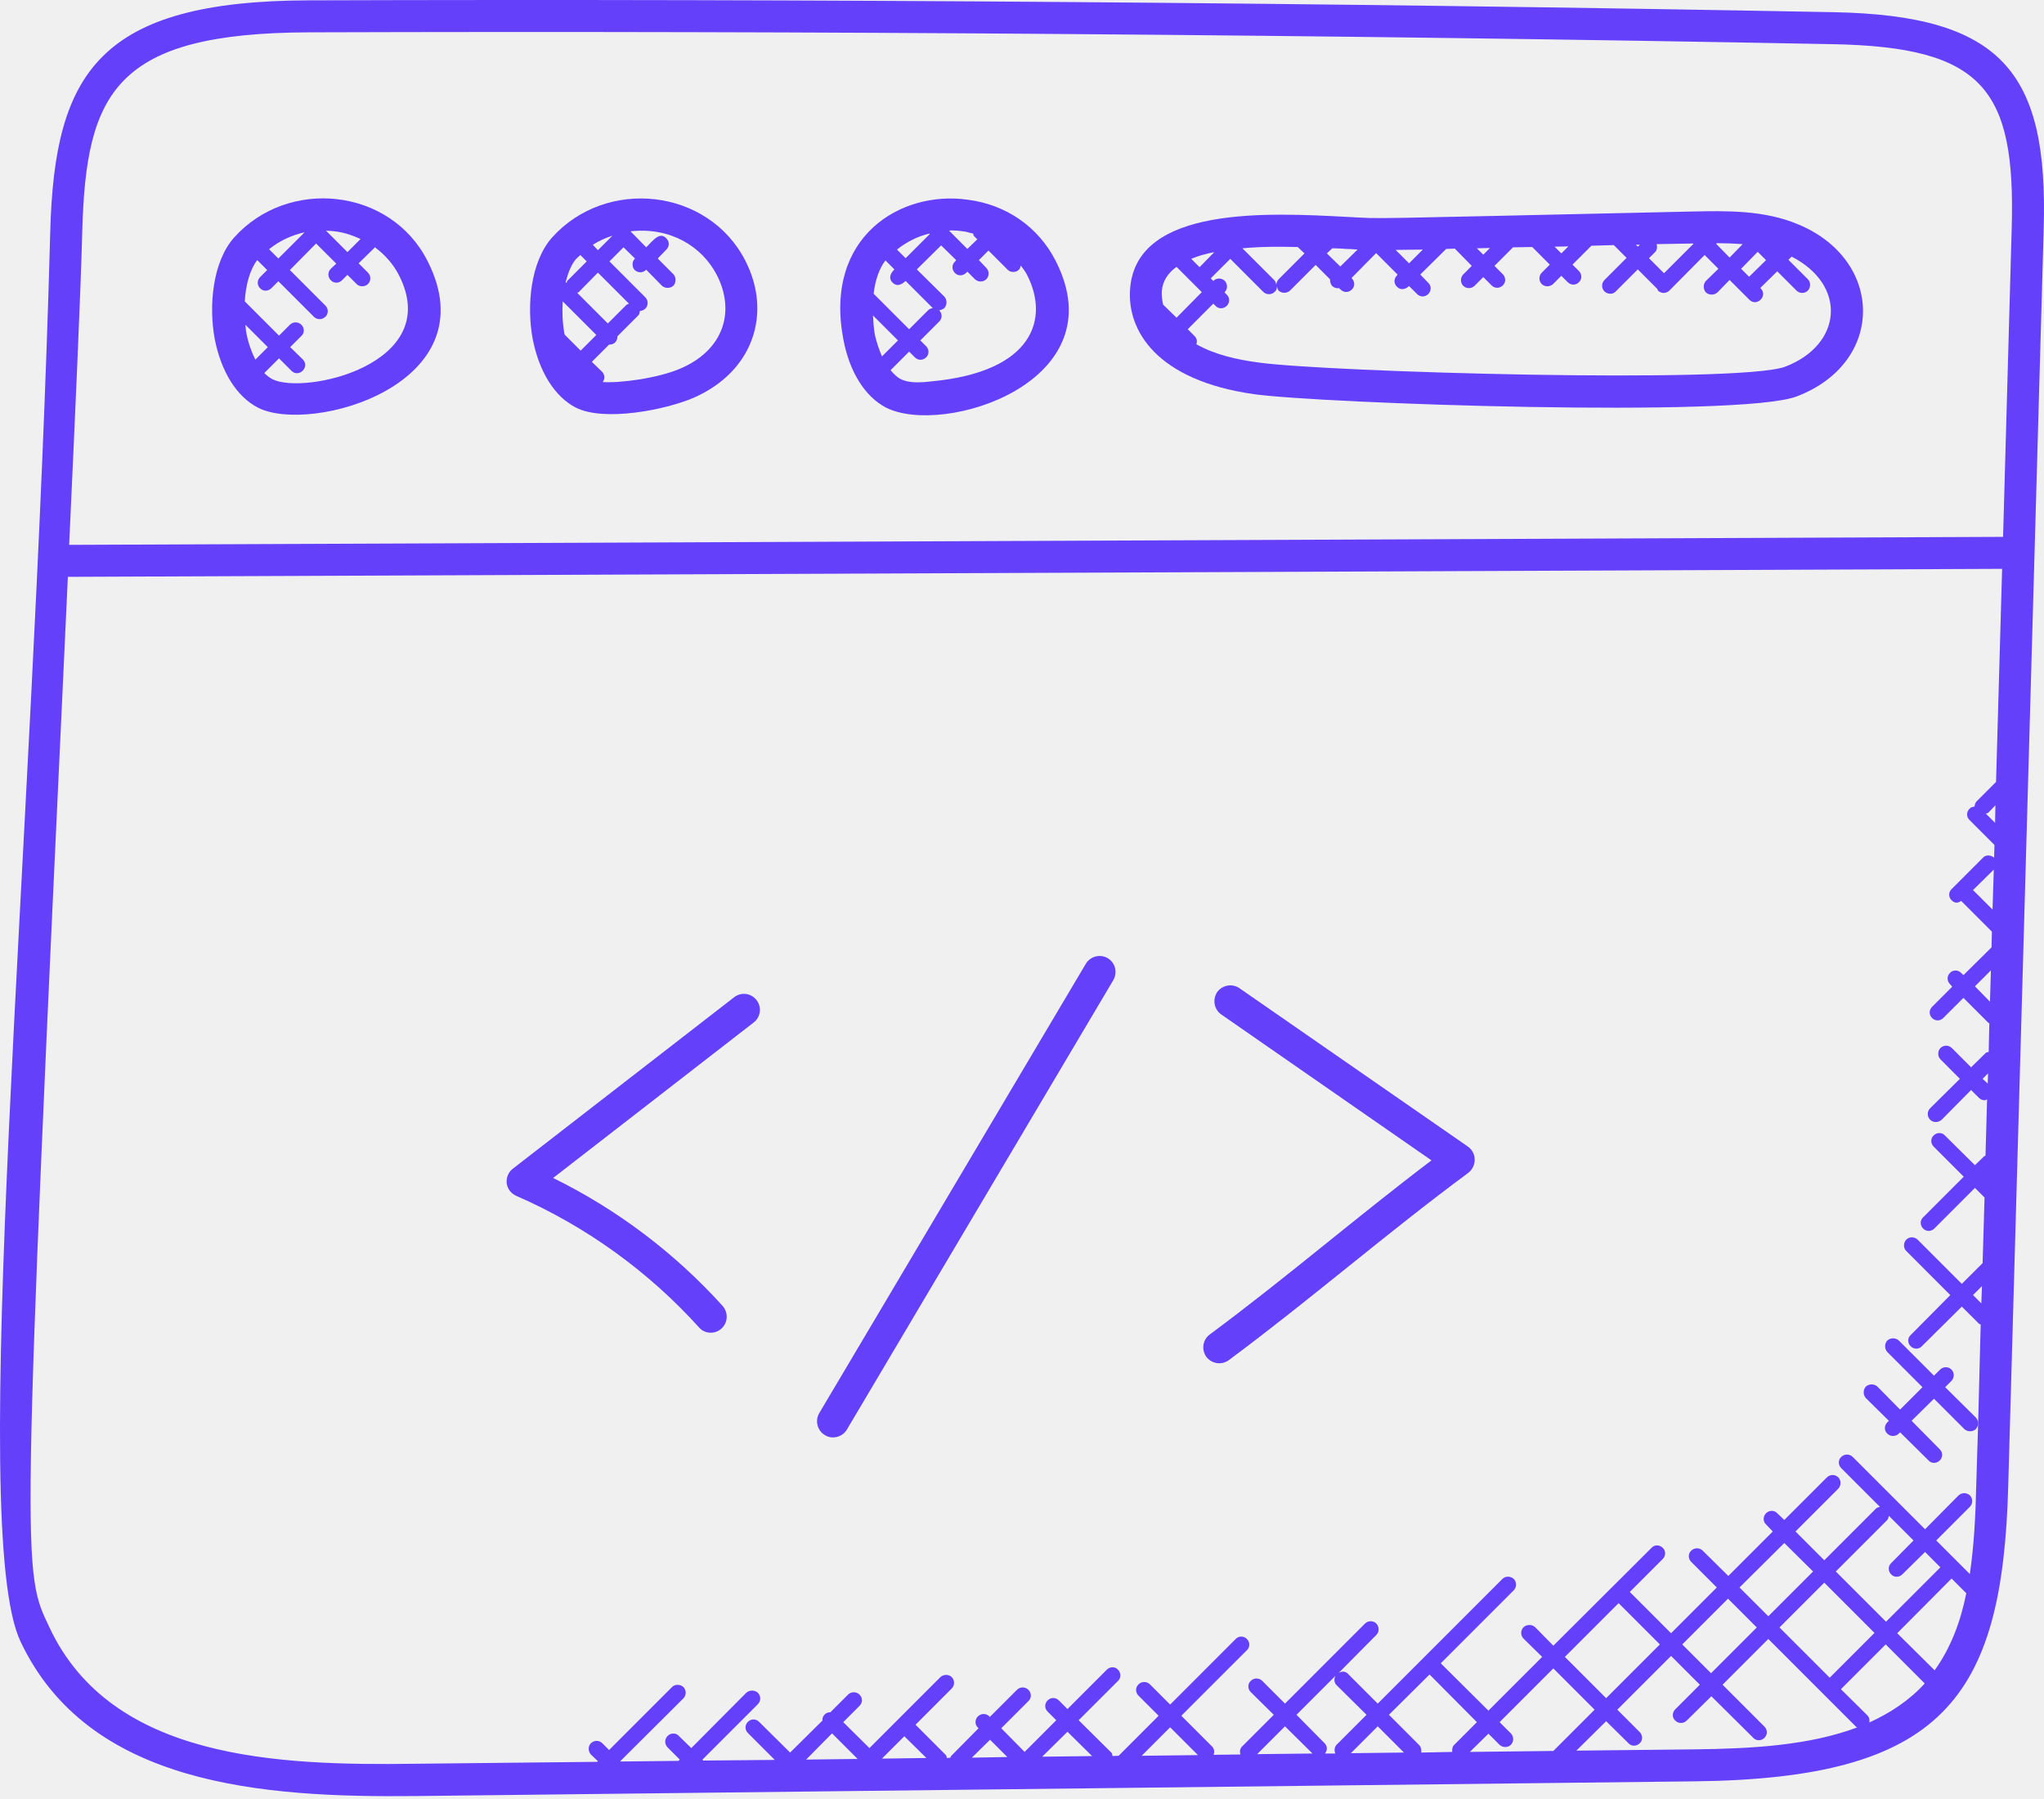
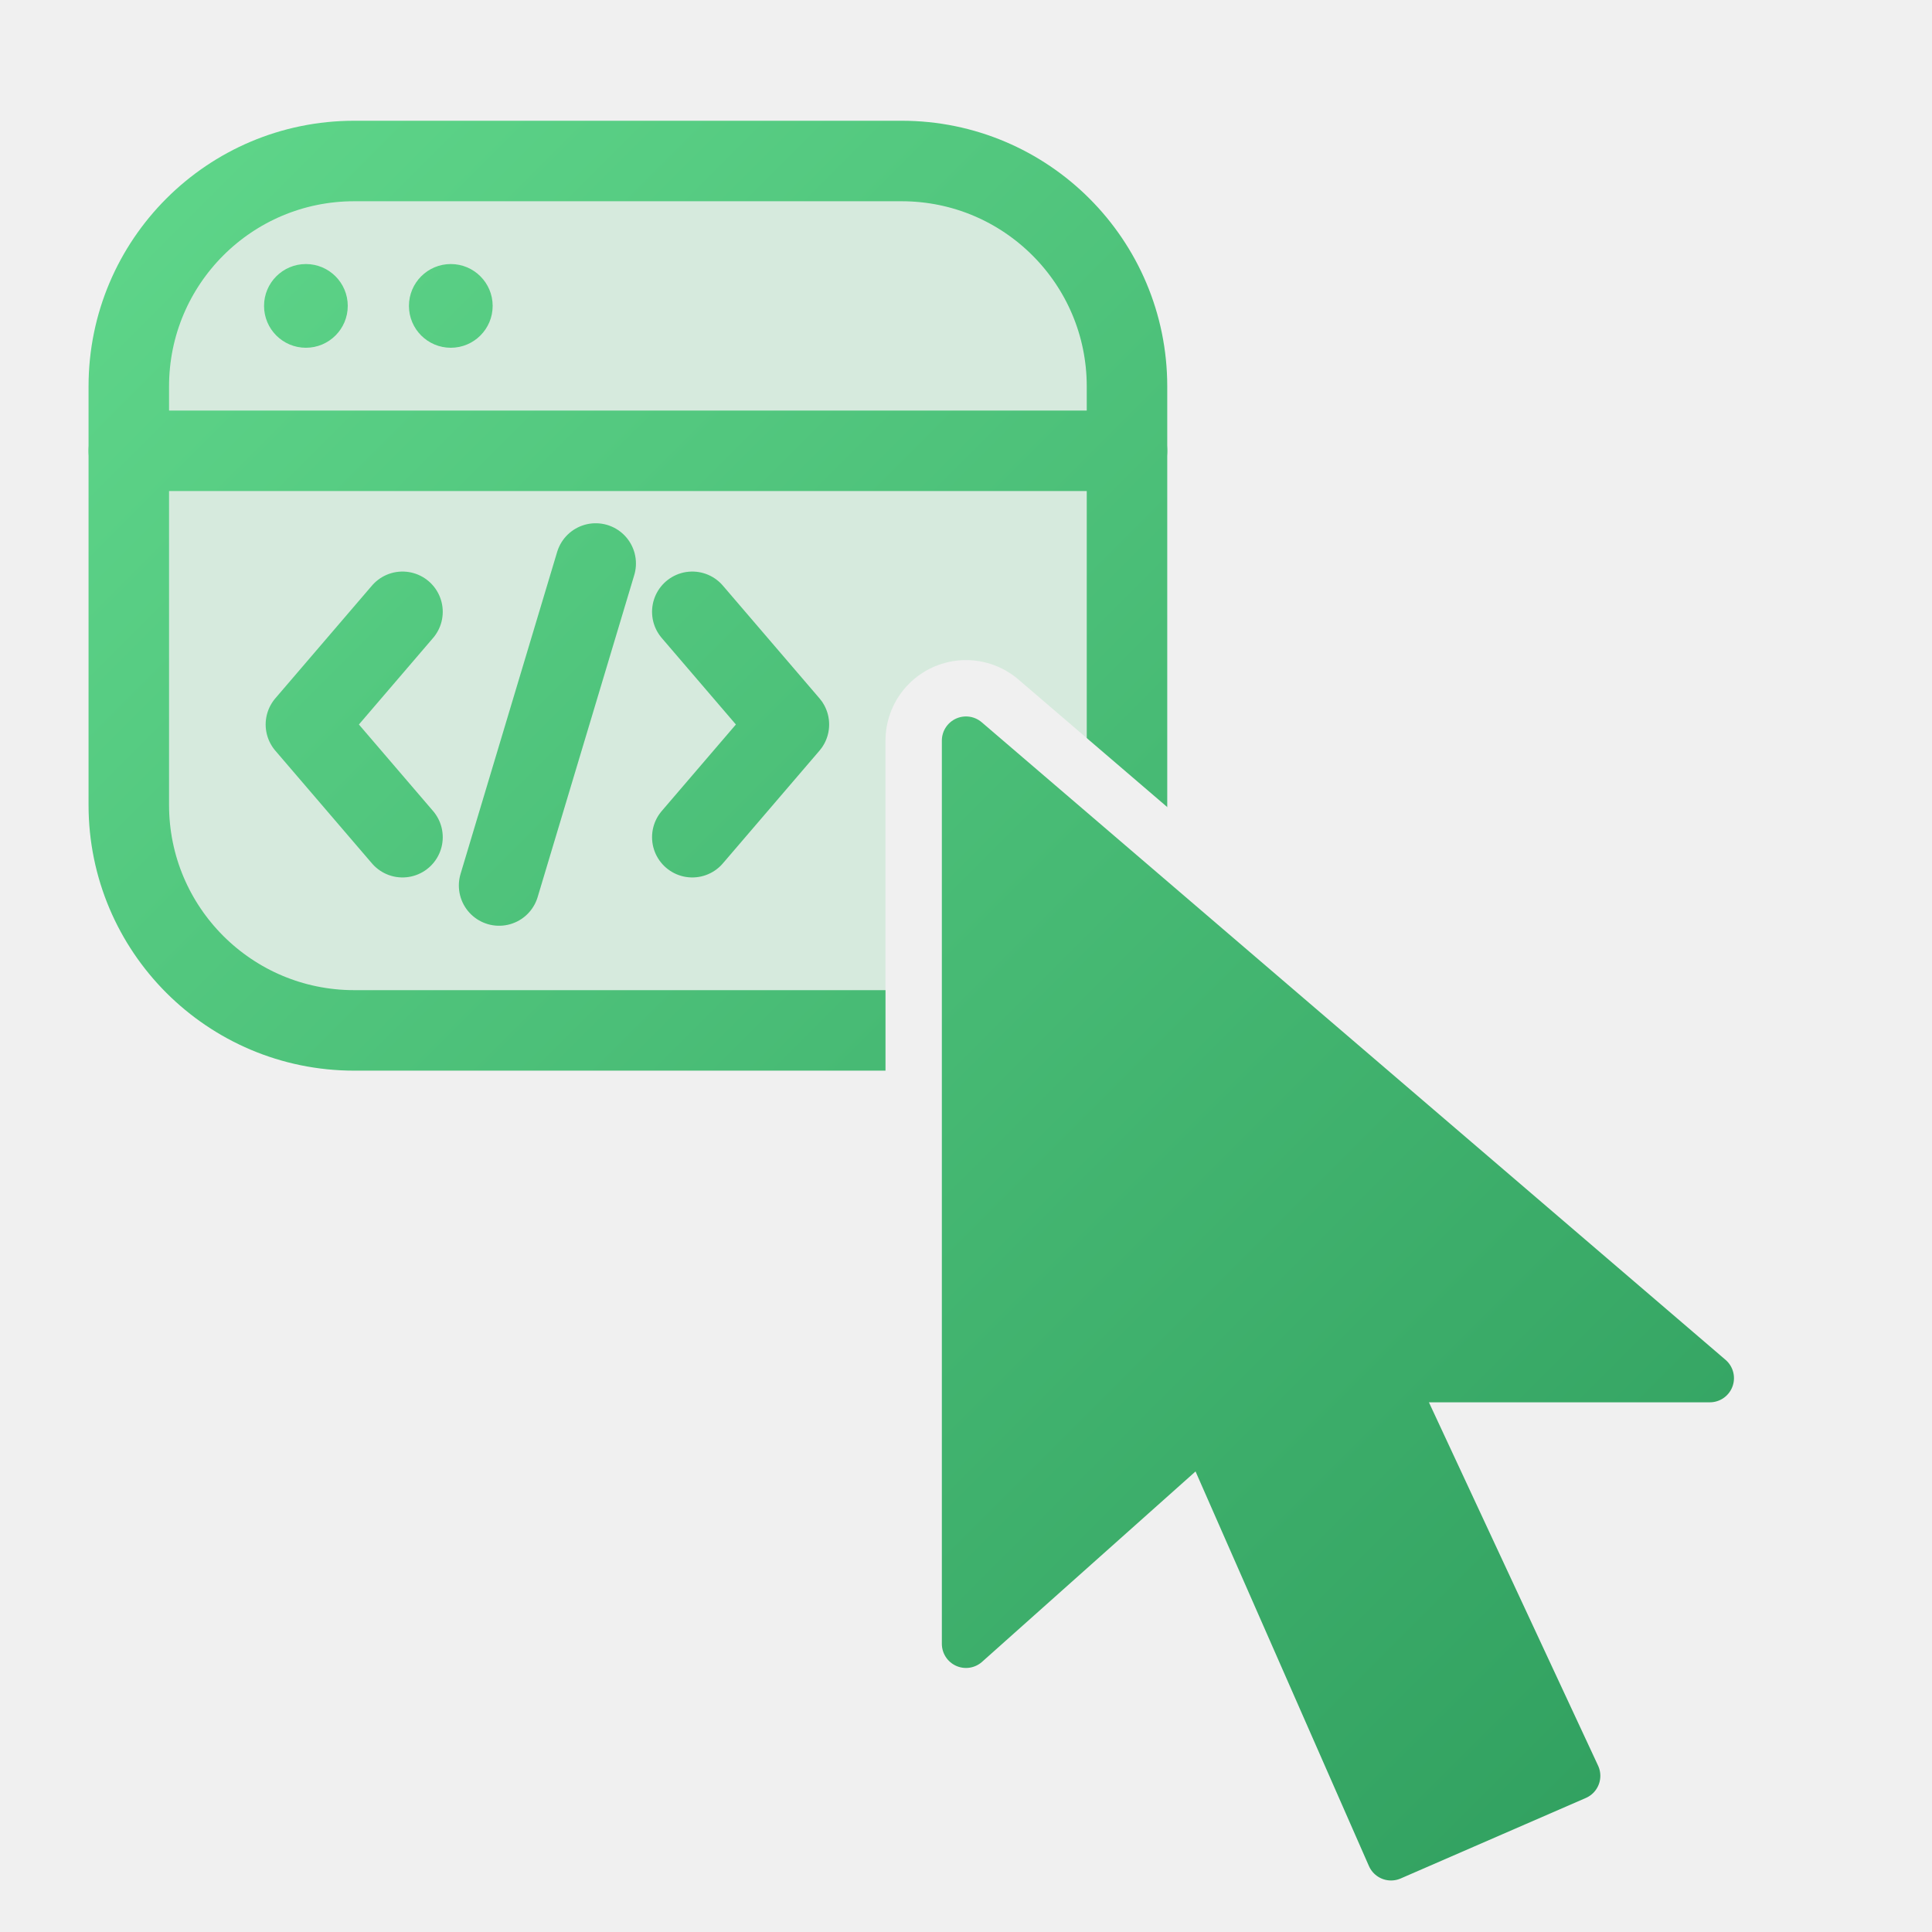
- <svg xmlns="http://www.w3.org/2000/svg" width="100" height="88" viewBox="0 0 100 88" fill="none">
-   <path d="M91.848 67.825L92.959 68.952L94.054 67.856L92.333 66.135C92.192 65.979 92.192 65.728 92.333 65.572C92.489 65.431 92.74 65.431 92.896 65.572L94.618 67.293L94.915 66.996C95.072 66.839 95.322 66.839 95.478 66.996C95.619 67.152 95.619 67.387 95.478 67.543L95.165 67.856L96.668 69.343C96.73 69.421 96.777 69.515 96.777 69.609V69.625C96.777 69.734 96.73 69.828 96.668 69.906C96.511 70.047 96.261 70.047 96.104 69.906L94.618 68.42L93.522 69.5L94.899 70.892C95.056 71.049 95.056 71.284 94.899 71.44C94.743 71.597 94.492 71.597 94.352 71.44L92.959 70.063L92.896 70.126C92.74 70.282 92.489 70.282 92.333 70.126C92.176 69.985 92.176 69.734 92.333 69.578L92.411 69.5L91.284 68.389C91.144 68.232 91.144 67.982 91.284 67.825C91.441 67.684 91.691 67.684 91.848 67.825V67.825Z" fill="#6440FB" />
-   <path d="M59.751 49.625C59.392 49.375 59.313 48.89 59.548 48.53C59.798 48.185 60.283 48.092 60.643 48.342L71.817 56.088C72.255 56.401 72.255 57.043 71.833 57.372C67.811 60.345 64.211 63.49 60.127 66.526C59.767 66.793 59.282 66.714 59.016 66.37C58.766 66.01 58.844 65.525 59.188 65.275C62.928 62.505 66.293 59.594 70.033 56.761L59.751 49.625Z" fill="#6440FB" />
-   <path d="M84.617 12.599L85.259 11.942C84.836 11.911 84.414 11.895 83.991 11.895L83.96 11.926L84.617 12.599ZM85.994 12.318L85.181 13.147L85.572 13.538L86.401 12.724L85.994 12.318ZM81.409 13.366L82.849 11.926L82.833 11.911L81.049 11.942C81.081 12.083 81.081 12.224 80.971 12.333L80.674 12.63L81.409 13.366ZM80.126 12.067L80.236 11.973H80.032L80.126 12.067ZM76.386 12.396L76.73 12.052L76.057 12.067L76.386 12.396ZM72.567 12.458L72.896 12.13L72.254 12.145L72.567 12.458ZM68.937 12.881L69.61 12.208L68.279 12.224L68.937 12.881ZM65.87 12.177C65.666 12.161 65.416 12.145 65.181 12.145L64.915 12.396L65.572 13.037L66.417 12.208C66.229 12.192 66.057 12.177 65.87 12.177V12.177ZM60.783 12.145L62.364 13.726C62.411 13.789 62.427 13.851 62.442 13.929C62.442 13.835 62.489 13.742 62.552 13.663L63.819 12.396L63.491 12.083C62.552 12.067 61.863 12.052 60.783 12.145ZM58.687 13.069L59.406 12.333C58.999 12.411 58.608 12.521 58.28 12.662L58.687 13.069ZM58.796 14.289L57.56 13.053C57.153 13.35 56.887 13.726 56.84 14.227C56.824 14.446 56.856 14.681 56.903 14.9L57.56 15.541L58.796 14.289ZM59.359 14.853L58.108 16.105L58.467 16.465C58.561 16.574 58.577 16.715 58.53 16.84C59.453 17.357 60.517 17.591 61.566 17.732C64.915 18.202 85.102 18.781 87.34 17.936C90.126 16.871 90.392 13.961 87.653 12.552L87.497 12.709L88.451 13.663C88.592 13.804 88.592 14.055 88.451 14.211C88.295 14.368 88.044 14.368 87.888 14.211L86.949 13.272L86.12 14.086L86.135 14.101C86.511 14.477 85.948 15.025 85.588 14.665L84.617 13.695L84.023 14.305C83.866 14.446 83.616 14.446 83.459 14.305C83.318 14.149 83.318 13.898 83.459 13.742L84.07 13.147L83.397 12.474L81.675 14.211C81.519 14.368 81.268 14.368 81.112 14.211C81.096 14.18 81.096 14.149 81.081 14.133L80.126 13.178L79.046 14.258C78.905 14.415 78.655 14.399 78.498 14.258C78.342 14.101 78.342 13.851 78.498 13.695L79.578 12.615L78.952 11.989L77.857 12.02L76.933 12.944L77.246 13.257C77.403 13.413 77.403 13.663 77.246 13.804C77.106 13.961 76.855 13.961 76.699 13.804L76.386 13.491L75.979 13.898C75.822 14.039 75.572 14.039 75.431 13.898C75.275 13.742 75.275 13.491 75.431 13.335L75.822 12.944L74.962 12.083L74.023 12.098L73.115 13.006L73.522 13.413C73.678 13.569 73.678 13.82 73.522 13.961C73.365 14.117 73.131 14.117 72.974 13.961L72.567 13.554L72.145 13.976C71.988 14.133 71.738 14.133 71.582 13.976C71.441 13.835 71.441 13.585 71.582 13.429L72.004 13.006L71.175 12.161L70.752 12.177L69.484 13.429L69.876 13.835C70.032 13.976 70.032 14.227 69.876 14.383C69.719 14.54 69.484 14.54 69.328 14.383L68.937 13.992C68.718 14.195 68.483 14.18 68.342 14.023C68.186 13.882 68.186 13.632 68.342 13.476L68.373 13.429L67.325 12.38L66.12 13.601L66.135 13.616C66.292 13.773 66.292 14.023 66.135 14.164C65.979 14.321 65.744 14.321 65.588 14.164L65.494 14.086C65.478 14.086 65.463 14.101 65.447 14.101C65.353 14.101 65.243 14.055 65.181 13.992C65.087 13.898 65.071 13.773 65.071 13.663L64.367 12.959L63.115 14.211C63.037 14.289 62.928 14.321 62.834 14.321C62.724 14.321 62.63 14.289 62.552 14.211C62.505 14.164 62.489 14.086 62.474 14.008C62.474 14.117 62.442 14.211 62.364 14.274C62.208 14.43 61.957 14.43 61.801 14.274L60.189 12.662L59.234 13.616L59.359 13.742C59.516 13.585 59.766 13.585 59.923 13.742C60.064 13.898 60.064 14.133 59.923 14.289L59.907 14.305L60.017 14.415C60.173 14.555 60.173 14.806 60.017 14.962C59.86 15.119 59.61 15.119 59.469 14.962L59.359 14.853ZM61.347 19.281C56.59 18.608 55.118 16.167 55.291 14.101C55.619 10.048 62.082 10.408 65.948 10.612C67.841 10.706 65.776 10.721 82.818 10.346C84.445 10.314 86.292 10.268 87.966 10.972C92.176 12.709 92.254 17.732 87.904 19.391C85.134 20.455 64.555 19.735 61.347 19.281V19.281Z" fill="#6440FB" />
-   <path d="M47.326 12.177L47.812 11.707L47.655 11.551C47.624 11.519 47.624 11.472 47.608 11.425C47.436 11.394 47.295 11.332 47.123 11.316C46.919 11.284 46.732 11.269 46.544 11.269C46.497 11.269 46.466 11.284 46.434 11.284L47.326 12.177ZM44.306 12.63L45.495 11.441L45.464 11.425C44.885 11.566 44.353 11.832 43.883 12.208L44.306 12.63ZM43.664 13.82C43.508 13.663 43.492 13.444 43.758 13.178L43.32 12.74C43.023 13.116 42.819 13.694 42.741 14.367L44.478 16.105L45.401 15.181C45.464 15.119 45.542 15.087 45.636 15.072L44.306 13.742C44.04 13.992 43.837 13.992 43.664 13.82V13.82ZM44.478 17.2L43.571 18.108C43.727 18.295 43.883 18.452 44.071 18.546C44.478 18.749 45.042 18.718 45.574 18.655C50.581 18.186 51.333 15.572 50.253 13.46C50.175 13.288 50.049 13.147 49.94 12.99C49.924 13.069 49.908 13.131 49.846 13.194C49.768 13.272 49.674 13.303 49.58 13.303C49.47 13.303 49.376 13.272 49.298 13.194L48.359 12.255L47.89 12.724L48.25 13.1C48.406 13.256 48.406 13.507 48.25 13.663C48.093 13.804 47.858 13.804 47.702 13.663L47.326 13.288L47.264 13.35C47.107 13.507 46.857 13.507 46.716 13.35C46.559 13.194 46.559 12.943 46.716 12.803L46.779 12.724L46.043 12.004L44.854 13.178L46.2 14.508C46.34 14.665 46.34 14.915 46.2 15.072C46.121 15.134 46.028 15.165 45.949 15.181C46.106 15.338 46.106 15.572 45.949 15.729L45.026 16.652L45.308 16.934C45.464 17.09 45.464 17.341 45.308 17.482C45.151 17.638 44.916 17.638 44.76 17.482L44.478 17.2ZM42.71 15.432C42.725 15.713 42.741 15.995 42.788 16.292C42.866 16.715 43.007 17.09 43.148 17.435L43.931 16.652L42.71 15.432ZM51.645 12.756C54.681 18.687 46.153 21.363 43.351 19.939C42.319 19.407 41.552 18.186 41.255 16.574C40.316 11.551 44.087 9.313 47.326 9.767C49.22 10.001 50.8 11.097 51.645 12.756Z" fill="#6440FB" />
-   <path d="M53.117 47.153C53.336 46.777 53.822 46.652 54.197 46.871C54.573 47.106 54.682 47.575 54.463 47.951L41.427 69.938C41.286 70.173 41.02 70.313 40.754 70.313C40.614 70.313 40.488 70.282 40.363 70.204C39.987 69.985 39.862 69.5 40.081 69.124L53.117 47.153Z" fill="#6440FB" />
-   <path d="M28.955 17.701L29.471 18.201C29.596 18.342 29.596 18.546 29.487 18.687C30.269 18.749 32.179 18.515 33.321 18.014C35.402 17.106 35.981 15.244 35.074 13.46C34.338 12.036 32.773 11.097 30.848 11.316L31.615 12.098C31.959 11.754 32.273 11.316 32.601 11.66C32.758 11.817 32.758 12.051 32.601 12.208L32.179 12.646L32.945 13.413C33.086 13.569 33.086 13.82 32.945 13.976C32.789 14.117 32.538 14.117 32.382 13.976L31.615 13.194C31.443 13.366 31.208 13.35 31.052 13.209C30.911 13.053 30.911 12.803 31.052 12.662L31.067 12.646L30.504 12.098L29.816 12.787L31.568 14.54C31.725 14.696 31.725 14.947 31.568 15.103C31.49 15.166 31.396 15.213 31.302 15.213C31.302 15.306 31.271 15.4 31.193 15.463L30.207 16.449C30.207 16.558 30.175 16.668 30.097 16.746C30.019 16.824 29.925 16.856 29.816 16.856C29.816 16.856 29.816 16.856 29.8 16.856L28.955 17.701ZM30.77 14.853L29.252 13.335L28.313 14.289C28.282 14.32 28.251 14.305 28.235 14.32L29.737 15.823L30.645 14.915C30.676 14.884 30.723 14.884 30.77 14.853V14.853ZM29.252 12.239L29.956 11.535H29.941C29.612 11.645 29.299 11.785 29.002 11.973L29.252 12.239ZM27.014 11.613C29.659 8.671 34.651 9.203 36.467 12.756C37.765 15.291 36.889 18.155 33.947 19.453C32.57 20.048 29.565 20.643 28.172 19.939C27.14 19.407 26.373 18.186 26.06 16.574C25.762 14.962 25.95 12.803 27.014 11.613V11.613ZM28.188 12.662C27.953 12.928 27.797 13.335 27.672 13.804C27.687 13.82 27.703 13.82 27.718 13.835C27.734 13.804 27.734 13.773 27.75 13.742L28.704 12.787L28.392 12.474C28.329 12.537 28.251 12.599 28.188 12.662V12.662ZM27.625 16.37L28.407 17.153L29.174 16.386L27.531 14.743C27.499 15.244 27.515 15.76 27.609 16.292C27.609 16.308 27.625 16.339 27.625 16.37Z" fill="#6440FB" />
-   <path d="M27.061 57.622C30.19 59.156 33.023 61.3 35.355 63.882C35.636 64.21 35.621 64.695 35.292 64.993C34.979 65.274 34.478 65.259 34.197 64.93C31.724 62.191 28.641 59.969 25.261 58.498C25.011 58.389 24.823 58.154 24.791 57.888C24.76 57.606 24.87 57.34 25.089 57.168L35.918 48.78C36.262 48.514 36.747 48.577 37.013 48.921C37.279 49.265 37.217 49.75 36.873 50.016L27.061 57.622Z" fill="#6440FB" />
-   <path d="M15.95 11.285L16.998 12.333L17.64 11.691C16.951 11.379 16.498 11.3 15.95 11.285ZM13.618 12.646L14.902 11.363C14.26 11.504 13.665 11.785 13.164 12.192L13.618 12.646ZM13.102 16.981L12.006 15.886C12.022 16.026 12.022 16.151 12.053 16.292C12.147 16.777 12.304 17.216 12.492 17.591L13.102 16.981ZM16.451 12.896L15.465 11.911L14.182 13.209L15.919 14.947C16.075 15.103 16.075 15.353 15.919 15.494C15.762 15.651 15.512 15.651 15.355 15.494L13.618 13.757L13.274 14.101C13.117 14.258 12.867 14.258 12.726 14.101C12.57 13.945 12.57 13.71 12.726 13.554L13.07 13.209L12.585 12.724C12.241 13.162 12.022 13.914 11.975 14.743L13.65 16.418L14.182 15.886C14.338 15.729 14.588 15.729 14.745 15.886C14.902 16.042 14.902 16.292 14.745 16.433L14.197 16.981L14.808 17.576C15.183 17.951 14.62 18.499 14.26 18.139L13.65 17.529L12.93 18.248C13.055 18.374 13.18 18.468 13.321 18.546C14.886 19.344 21.74 17.81 19.518 13.46C19.236 12.912 18.829 12.458 18.344 12.098L17.546 12.881L18 13.335C18.157 13.491 18.157 13.742 18 13.898C17.843 14.039 17.593 14.039 17.452 13.898L16.998 13.444L16.732 13.71C16.576 13.867 16.341 13.867 16.185 13.71C16.028 13.554 16.028 13.303 16.185 13.147L16.451 12.896ZM12.617 19.939C11.584 19.407 10.817 18.186 10.504 16.574C10.207 14.962 10.395 12.803 11.459 11.613C14.103 8.671 19.096 9.188 20.911 12.756C23.994 18.781 15.214 21.269 12.617 19.939Z" fill="#6440FB" />
-   <path d="M48.437 85.102L47.545 85.978L49.282 85.947L48.437 85.102ZM44.243 84.93L43.148 86.025L45.323 85.994L44.243 84.93ZM40.706 84.789L39.439 86.072L41.958 86.041L40.706 84.789ZM96.621 48.248L97.357 48.999L97.403 47.466L96.621 48.248ZM97.247 53.005L97.263 52.505L96.997 52.771L97.247 53.005ZM97.623 39.391L97.263 39.766C97.231 39.782 97.184 39.782 97.153 39.797L97.607 40.251L97.623 39.391ZM97.544 42.536L96.527 43.538L97.482 44.492L97.544 42.536ZM96.527 63.35L96.934 63.757L96.965 62.911L96.527 63.35ZM95.479 77.215L92.818 79.891L94.649 81.706C95.432 80.611 95.917 79.343 96.198 77.935L95.479 77.215ZM90.064 82.629L91.363 83.913C91.457 84.007 91.472 84.132 91.457 84.257C92.474 83.787 93.397 83.193 94.164 82.348L92.255 80.439L90.064 82.629ZM92.333 74.351L89.814 76.871L92.271 79.328L94.931 76.667L94.18 75.916L93.069 77.011C92.912 77.168 92.662 77.168 92.521 77.011C92.365 76.855 92.365 76.605 92.521 76.464L93.616 75.353L92.411 74.148C92.396 74.21 92.38 74.288 92.333 74.351V74.351ZM87.059 79.609L89.516 82.066L91.707 79.875L89.25 77.418L87.059 79.609ZM85.103 77.653L86.512 79.061L88.703 76.871L87.294 75.478L85.103 77.653ZM82.302 80.439L83.71 81.847L85.948 79.609L84.54 78.201L82.302 80.439ZM76.559 81.049L78.578 83.068L81.207 80.439L79.188 78.42L76.559 81.049ZM77.122 85.634L82.881 85.572C85.682 85.54 88.515 85.384 90.878 84.492C90.862 84.492 90.831 84.492 90.815 84.476L86.512 80.172L84.274 82.41L86.324 84.46C86.48 84.617 86.48 84.852 86.324 85.008C86.167 85.165 85.917 85.165 85.776 85.008L83.726 82.974L82.521 84.163C82.365 84.32 82.114 84.32 81.958 84.163C81.801 84.022 81.801 83.772 81.958 83.615L83.163 82.41L81.754 81.002L79.125 83.631L80.221 84.727C80.377 84.883 80.377 85.133 80.221 85.274C80.064 85.431 79.814 85.431 79.673 85.274L78.578 84.194L77.122 85.634ZM98.421 11.128C98.609 4.352 97.012 2.302 89.673 2.161C64.947 1.692 39.846 1.504 15.12 1.582C5.636 1.613 4.212 4.509 4.025 11.3C3.946 14.321 3.696 19.892 3.383 26.652L97.998 26.261L98.421 11.128ZM72.819 84.805L71.911 85.697L75.995 85.65L78.014 83.631L75.995 81.612L73.366 84.241L73.914 84.789C74.07 84.945 74.07 85.196 73.914 85.352C73.773 85.493 73.523 85.493 73.366 85.352L72.819 84.805ZM67.952 83.881L69.438 85.368C69.532 85.478 69.548 85.603 69.532 85.728L71.05 85.697C71.035 85.572 71.05 85.446 71.144 85.352L72.255 84.241L69.939 81.91L67.952 83.881ZM67.404 84.445L66.089 85.759L68.687 85.728L67.404 84.445ZM63.429 83.881L64.806 85.274C64.947 85.415 64.947 85.618 64.822 85.775H65.323C65.276 85.634 65.276 85.478 65.385 85.352L66.856 83.881L65.385 82.426C65.26 82.301 65.26 82.113 65.338 81.972L63.429 83.881ZM62.866 84.445L61.504 85.806L64.212 85.775L62.866 84.445ZM58.609 85.853L57.248 84.492L55.855 85.885L58.609 85.853ZM53.429 85.9L52.224 84.711L50.988 85.931L53.429 85.9ZM82.912 87.136L20.347 87.856C12.819 87.934 4.338 87.34 1.004 80.298C-1.625 74.742 1.646 41.801 2.46 11.269C2.679 3.554 4.854 0.049 15.104 0.017C39.846 -0.061 64.931 0.127 89.704 0.596C97.967 0.753 100.205 3.554 99.986 11.159L98.249 72.708C97.967 83.115 95.009 86.996 82.912 87.136ZM54.728 85.885L56.684 83.928L55.698 82.942C55.542 82.786 55.542 82.551 55.698 82.395C55.855 82.238 56.105 82.238 56.262 82.395L57.248 83.381L60.456 80.172C60.597 80.016 60.847 80.016 61.003 80.172C61.16 80.329 61.16 80.579 61.003 80.72L57.795 83.928L59.313 85.446C59.407 85.556 59.423 85.697 59.376 85.838L60.691 85.822C60.644 85.697 60.659 85.556 60.753 85.446L62.318 83.881L61.191 82.77C61.035 82.614 61.035 82.363 61.191 82.223C61.348 82.066 61.598 82.066 61.755 82.223L62.866 83.334L66.778 79.421C66.934 79.265 67.185 79.265 67.341 79.421C67.482 79.578 67.482 79.828 67.341 79.969L65.495 81.831C65.636 81.753 65.808 81.737 65.933 81.863L67.404 83.334L73.507 77.231C73.648 77.09 73.898 77.09 74.055 77.231C74.211 77.387 74.211 77.637 74.055 77.794L70.487 81.362L72.819 83.678L75.448 81.049L74.54 80.157C74.383 80 74.383 79.75 74.54 79.594C74.697 79.453 74.947 79.453 75.103 79.594L75.995 80.501L80.8 75.713C80.941 75.556 81.191 75.556 81.347 75.713C81.504 75.853 81.504 76.104 81.347 76.26L79.736 77.872L81.754 79.891L83.992 77.653L82.74 76.401C82.584 76.245 82.584 75.994 82.74 75.853C82.897 75.697 83.147 75.697 83.304 75.853L84.555 77.09L86.731 74.914L86.402 74.57C86.246 74.429 86.246 74.179 86.402 74.022C86.559 73.866 86.809 73.866 86.95 74.022L87.294 74.351L89.376 72.27C89.532 72.113 89.782 72.113 89.939 72.27C90.08 72.41 90.08 72.661 89.939 72.817L87.842 74.914L89.25 76.323L91.785 73.788C91.832 73.741 91.911 73.725 91.973 73.709L90.08 71.816C89.923 71.659 89.923 71.409 90.08 71.268C90.236 71.112 90.487 71.112 90.643 71.268L94.18 74.805L95.823 73.146C95.979 73.005 96.214 73.005 96.371 73.146C96.527 73.302 96.527 73.553 96.371 73.709L94.728 75.353L96.371 76.996C96.574 75.619 96.652 74.163 96.684 72.677L96.778 69.625V69.609L96.903 64.789C96.887 64.774 96.84 64.774 96.825 64.758L95.979 63.913L94.023 65.853C93.882 66.01 93.632 66.01 93.476 65.853C93.319 65.697 93.319 65.447 93.476 65.306L95.416 63.35L93.257 61.19C93.116 61.049 93.116 60.799 93.257 60.642C93.413 60.486 93.663 60.486 93.82 60.642L95.979 62.802L96.997 61.785L97.091 58.577L96.621 58.107L94.634 60.095C94.477 60.251 94.242 60.251 94.086 60.095C93.929 59.938 93.929 59.688 94.086 59.547L96.073 57.559L94.602 56.088C94.446 55.932 94.446 55.681 94.602 55.541C94.759 55.384 95.009 55.384 95.15 55.541L96.621 56.996L97.075 56.558C97.091 56.542 97.122 56.542 97.138 56.527L97.216 53.772C97.184 53.788 97.153 53.819 97.106 53.819C96.997 53.819 96.903 53.788 96.825 53.71L96.433 53.319L94.993 54.774C94.837 54.915 94.587 54.93 94.43 54.774C94.274 54.617 94.274 54.367 94.43 54.211L95.885 52.771L94.931 51.816C94.79 51.66 94.79 51.425 94.931 51.268C95.087 51.112 95.338 51.112 95.494 51.268L96.433 52.207L97.153 51.503C97.184 51.472 97.231 51.472 97.294 51.456L97.325 50.048C97.31 50.048 97.31 50.048 97.294 50.048L96.058 48.812L95.072 49.797C94.915 49.954 94.681 49.954 94.524 49.797C94.368 49.641 94.368 49.406 94.524 49.25L95.51 48.264L95.4 48.139C95.244 47.982 95.244 47.747 95.4 47.591C95.541 47.434 95.792 47.434 95.948 47.591L96.058 47.7L97.435 46.339L97.451 45.572L95.948 44.07C95.792 44.179 95.635 44.195 95.479 44.038C95.322 43.882 95.322 43.647 95.479 43.491L97.012 41.957C97.153 41.801 97.403 41.816 97.56 41.957L97.576 41.331L96.355 40.111C96.198 39.954 96.198 39.719 96.355 39.563C96.418 39.484 96.511 39.469 96.605 39.453C96.605 39.359 96.637 39.281 96.699 39.203L97.654 38.248L97.951 27.826L3.32 28.217C1.02 77.309 1.098 76.824 2.428 79.625C5.464 86.072 13.571 86.37 20.316 86.276L29.22 86.182L29.251 86.15L28.907 85.822C28.766 85.665 28.766 85.415 28.907 85.274C29.063 85.118 29.314 85.118 29.47 85.274L29.799 85.603L32.882 82.52C33.023 82.379 33.273 82.379 33.429 82.52C33.586 82.676 33.586 82.927 33.429 83.083L30.347 86.15L30.362 86.166L33.195 86.135L33.257 86.072L32.663 85.478C32.506 85.321 32.506 85.071 32.663 84.914C32.819 84.758 33.07 84.758 33.21 84.914L33.821 85.509L36.512 82.802C36.669 82.661 36.919 82.661 37.076 82.802C37.232 82.958 37.232 83.209 37.076 83.365L34.368 86.072L34.384 86.088C34.384 86.088 34.384 86.119 34.4 86.119L37.905 86.088L36.591 84.773C36.434 84.617 36.434 84.382 36.591 84.226C36.747 84.069 36.982 84.069 37.138 84.226L38.656 85.728L40.237 84.163C40.221 84.053 40.268 83.944 40.346 83.866C40.425 83.787 40.519 83.756 40.628 83.756L41.489 82.895C41.645 82.739 41.896 82.739 42.052 82.895C42.209 83.052 42.209 83.287 42.052 83.443L41.254 84.241L42.537 85.509L46.011 82.035C46.168 81.894 46.418 81.894 46.559 82.035C46.716 82.191 46.716 82.442 46.559 82.598L44.791 84.367L46.262 85.838C46.309 85.885 46.309 85.931 46.325 85.994L46.497 85.978C46.512 85.947 46.512 85.916 46.544 85.885L47.874 84.539L47.842 84.507C47.686 84.367 47.686 84.116 47.842 83.96C47.999 83.803 48.249 83.803 48.406 83.96L48.422 83.991L49.752 82.661C49.908 82.504 50.158 82.504 50.315 82.661C50.471 82.817 50.471 83.068 50.315 83.209L48.985 84.539L50.127 85.697L51.676 84.147L51.254 83.725C51.097 83.568 51.097 83.334 51.254 83.177C51.41 83.021 51.645 83.021 51.802 83.177L52.224 83.6L54.149 81.675C54.306 81.518 54.556 81.518 54.697 81.675C54.853 81.831 54.853 82.082 54.697 82.223L52.772 84.147L54.384 85.744C54.415 85.791 54.415 85.838 54.431 85.9L54.728 85.885Z" fill="#6440FB" />
+ <svg xmlns="http://www.w3.org/2000/svg" width="120" height="120" viewBox="0 0 120 120" fill="none" role="img" aria-labelledby="web-development-t">
+   <defs>
+     <linearGradient id="web-development-g" gradientUnits="userSpaceOnUse" x1="8" y1="8" x2="112" y2="112">
+       <stop stop-color="#5FD68A" />
+       <stop offset="1" stop-color="#2F9E5E" />
+     </linearGradient>
+     <mask id="web-development-gap" maskUnits="userSpaceOnUse" x="0" y="0" width="120" height="120">
+       <rect width="120" height="120" fill="#fff" />
+       <path d="M60.0 46.0L60.0 102.1L74.8 88.9L86.4 115.3L97.9 110.3L86.4 85.6L106.2 85.6Z" fill="#000" stroke="#000" stroke-width="10" stroke-linejoin="round" />
+     </mask>
+   </defs>
+   <g mask="url(#web-development-gap)">
+     <g fill="#50C878" fill-opacity=".16" stroke="url(#web-development-g)" stroke-width="5" stroke-linejoin="round">
+       <rect x="8" y="10" width="62" height="54" rx="14" />
+     </g>
+     <g stroke="url(#web-development-g)" stroke-width="5" stroke-linecap="round" stroke-linejoin="round">
+       <path d="M8 28H70" />
+       <path d="M25 38L19 45L25 52M43 38L49 45L43 52M37 35L31 55" />
+     </g>
+     <g fill="url(#web-development-g)">
+       <circle cx="19" cy="19" r="2.6" />
+       <circle cx="28" cy="19" r="2.6" />
+     </g>
+   </g>
+   <path d="M60.0 46.0L60.0 102.1L74.8 88.9L86.4 115.3L97.9 110.3L86.4 85.6L106.2 85.6Z" fill="url(#web-development-g)" stroke="url(#web-development-g)" stroke-width="3" stroke-linejoin="round" />
</svg>
